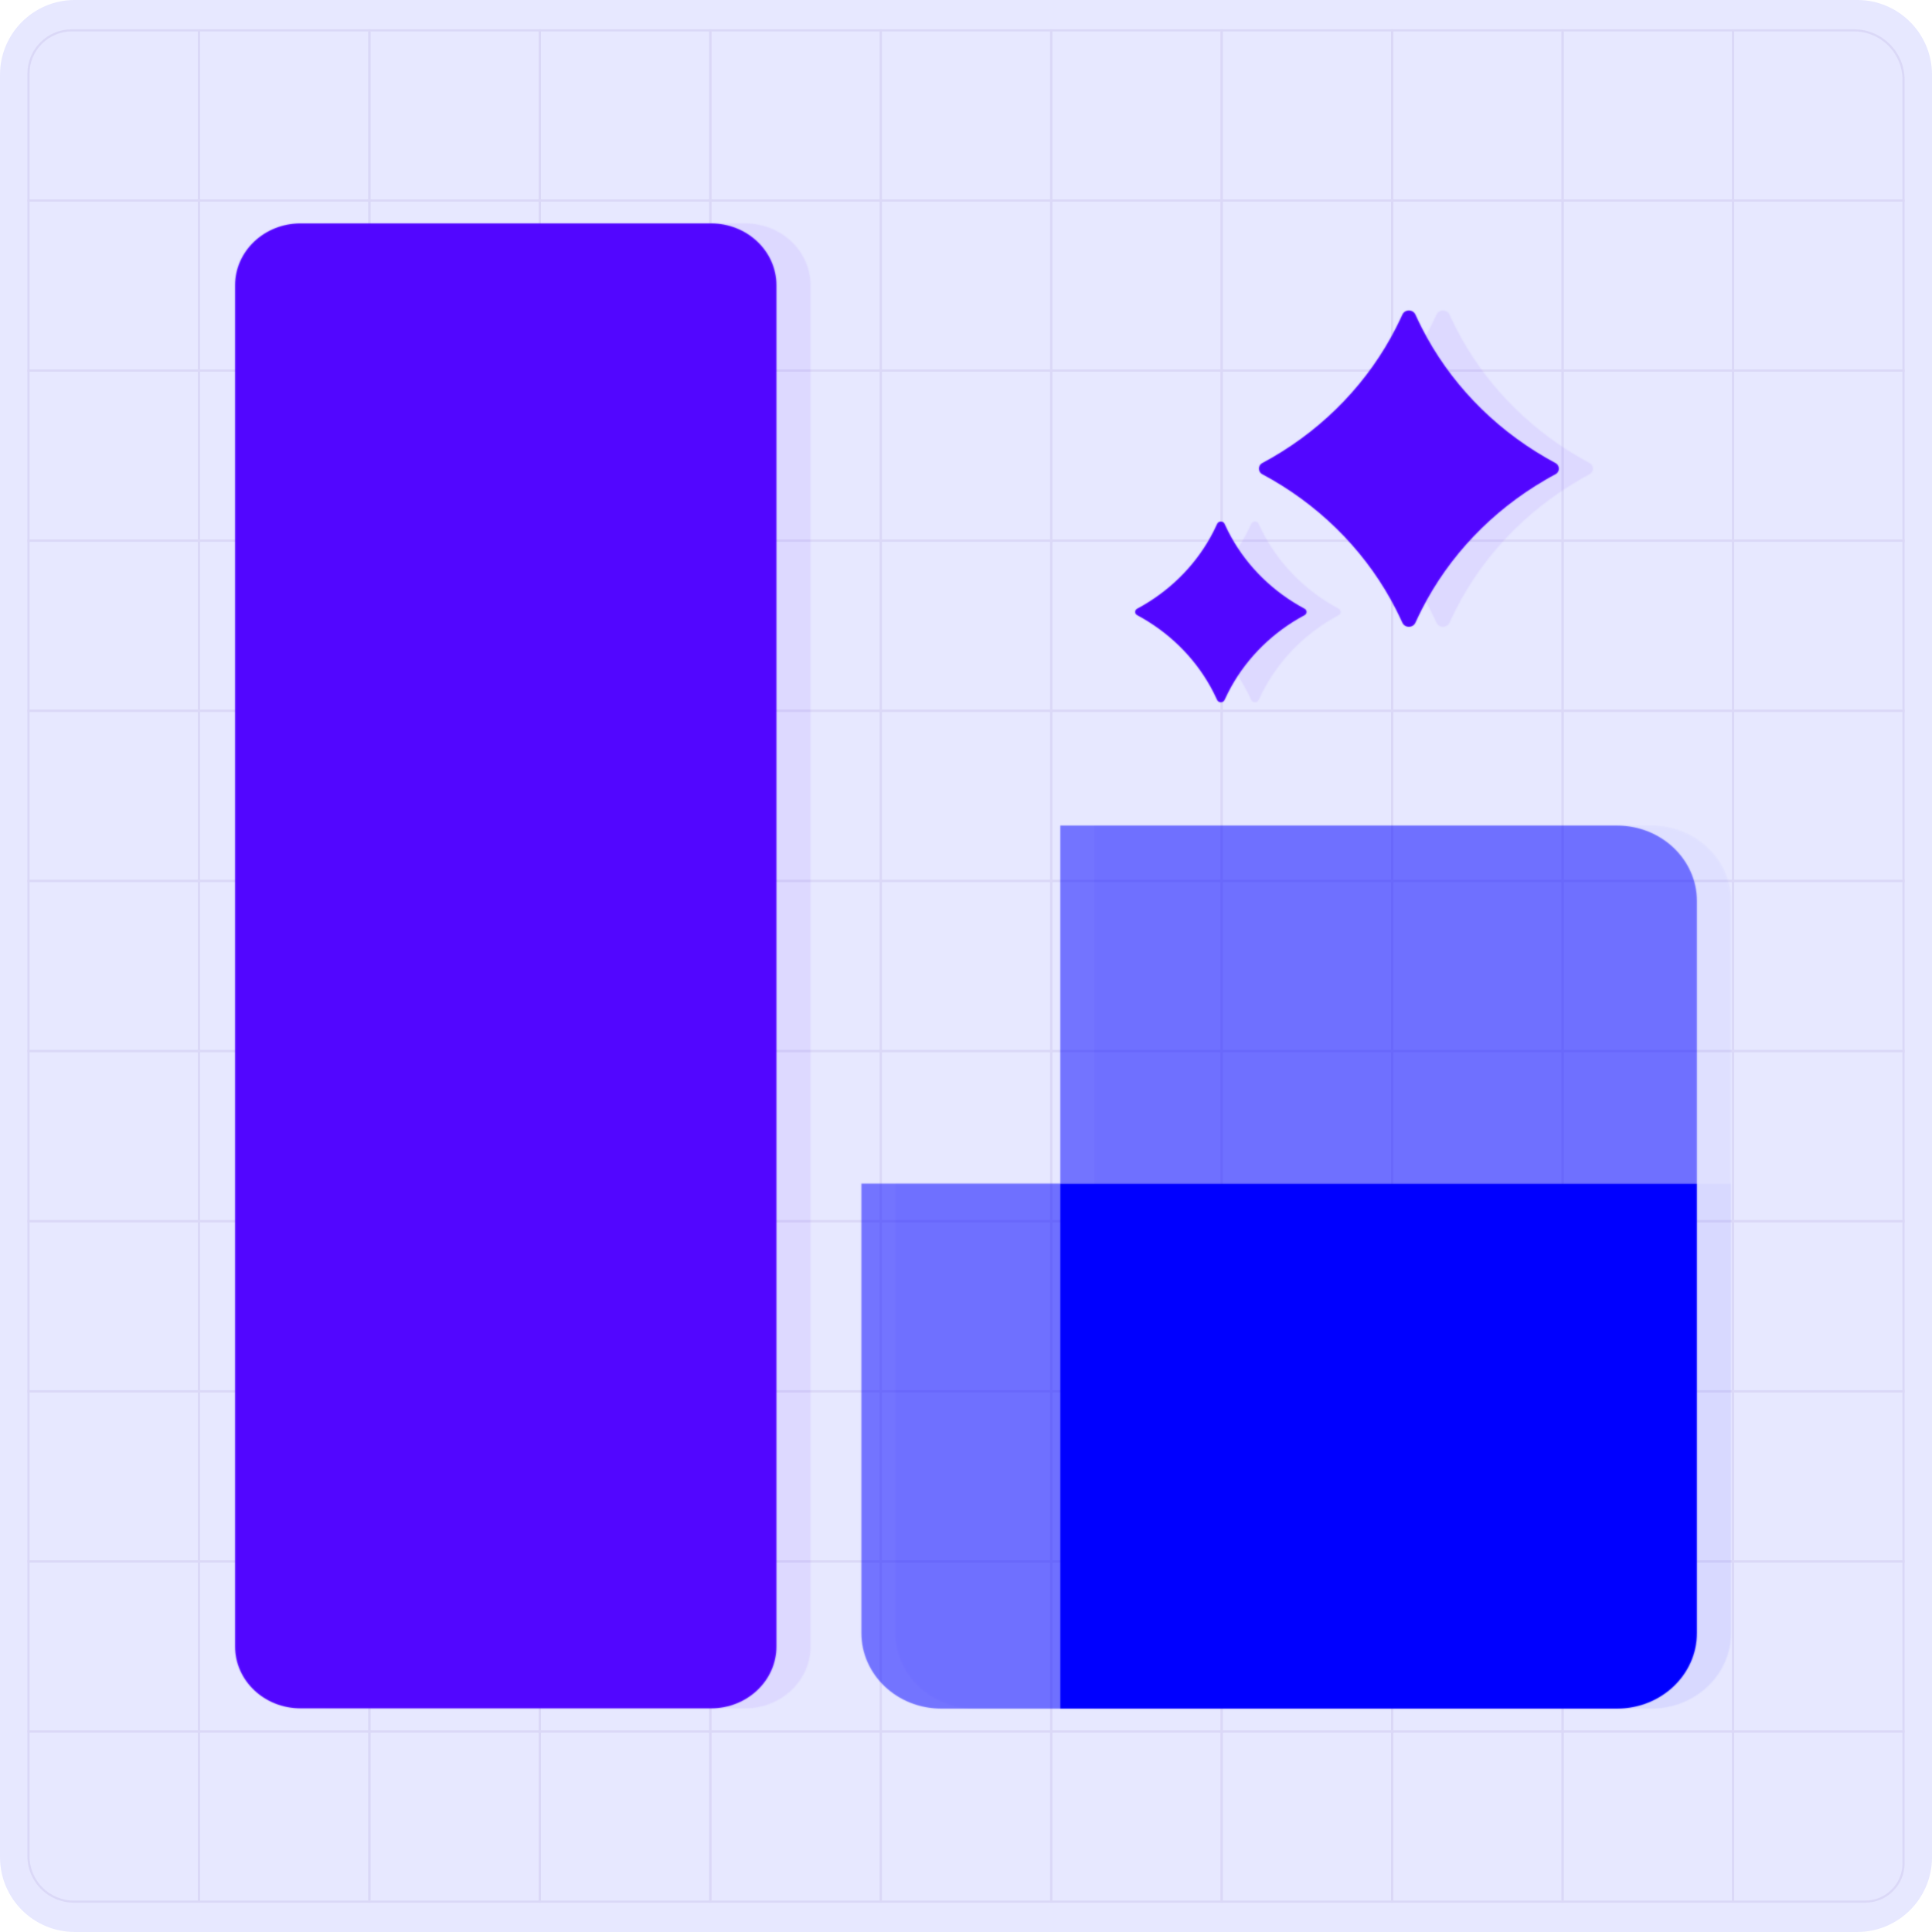
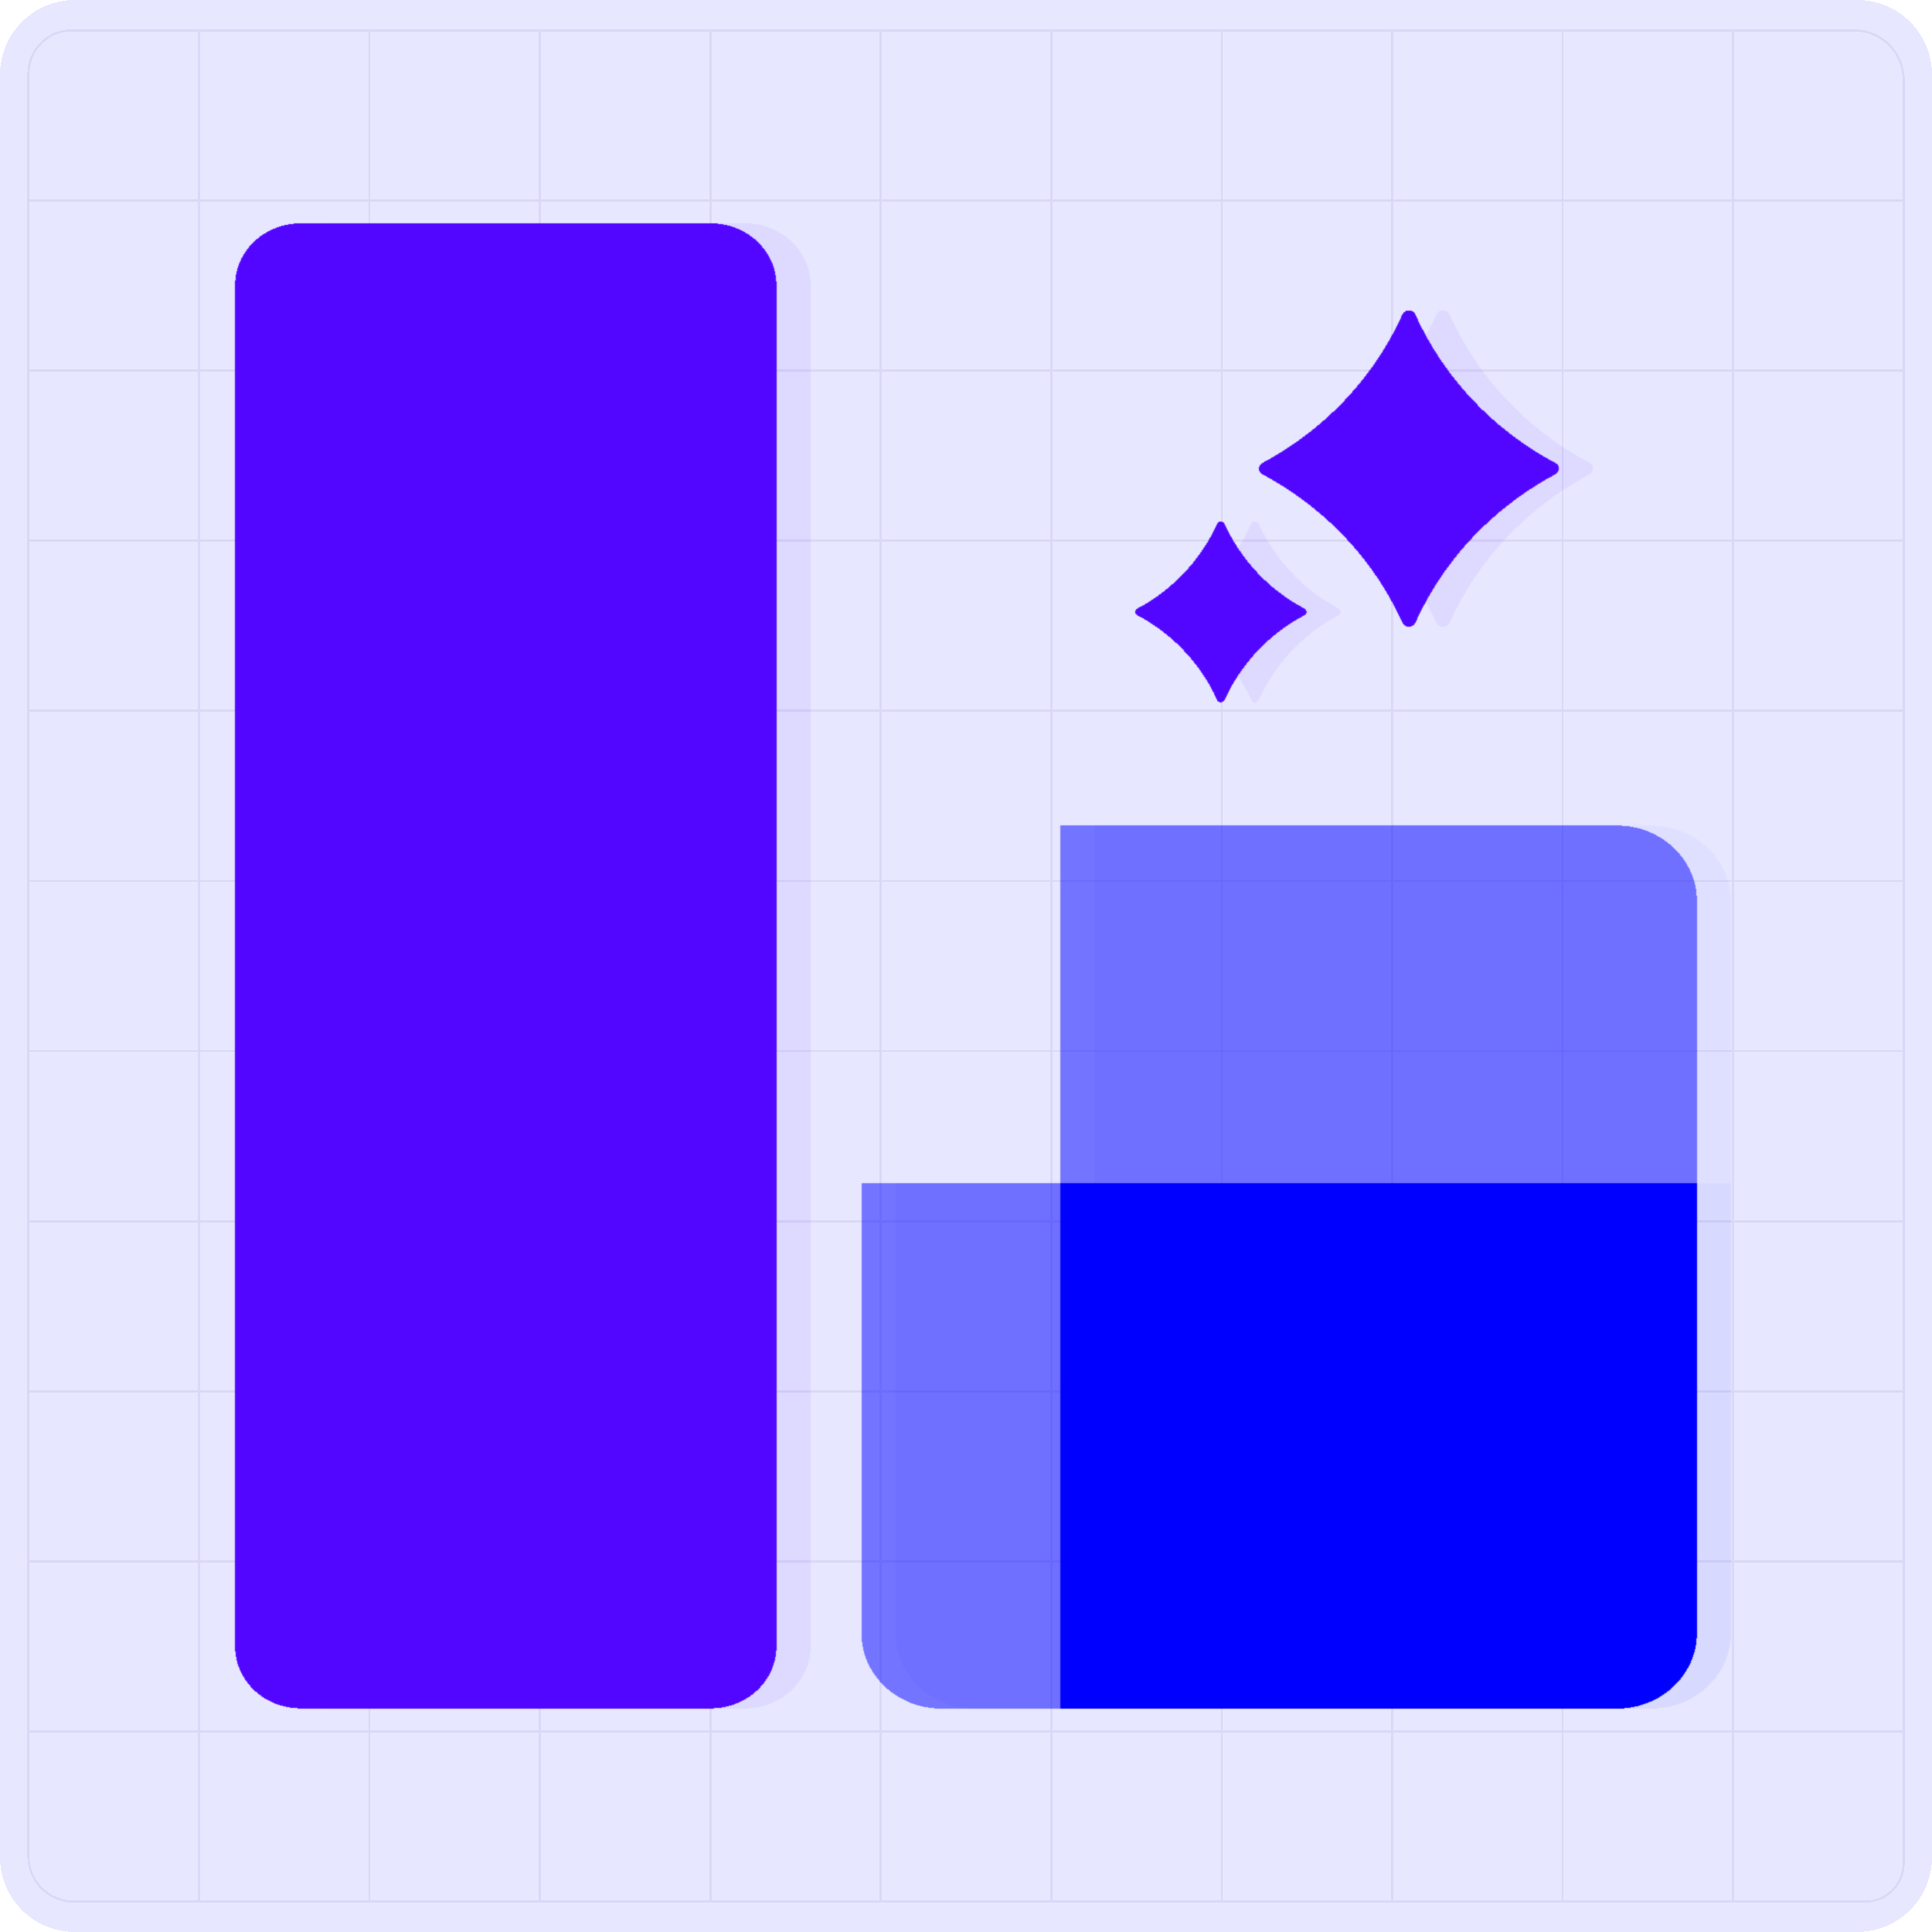
- <svg xmlns="http://www.w3.org/2000/svg" xmlns:xlink="http://www.w3.org/1999/xlink" width="228.518" height="228.518" viewBox="0 0 60.462 60.462" version="1.1" id="svg1" xml:space="preserve">
-   <defs id="defs1">
-     <pattern xlink:href="#Gingham" preserveAspectRatio="xMidYMid" id="pattern50" patternTransform="matrix(0.6164288,0,0,0.6725641,-5.545686,-7.98868)" />
-     <pattern patternUnits="userSpaceOnUse" width="100" height="100" id="Gingham" preserveAspectRatio="xMidYMid" patternTransform="scale(0.5,0.5)" style="fill:#0000ff">
-       <rect style="fill-opacity:0.5;stroke:none" id="rect3" width="50" height="50" x="50" y="0" />
-       <rect style="stroke:none" id="rect4" width="50" height="50" x="50" y="50" />
-       <rect style="fill-opacity:0.5;stroke:none" id="rect5" width="50" height="50" x="0" y="50" />
+ <svg xmlns="http://www.w3.org/2000/svg" xmlns:xlink="http://www.w3.org/1999/xlink" width="228.518" height="228.518" viewBox="0 0 60.462 60.462" shape-rendering="crispEdges">
+   <defs>
+     <filter id="prefix__b" x="-.001" y="-.001" width="1.002" height="1.002" color-interpolation-filters="sRGB">
+       <feGaussianBlur stdDeviation=".243" />
+     </filter>
+     <filter id="prefix__d" x="-.003" y="-.002" width="1.005" height="1.005" color-interpolation-filters="sRGB">
+       <feGaussianBlur stdDeviation=".026" />
+     </filter>
+     <filter id="prefix__e" x="-.001" y="-.001" width="1.003" height="1.003" color-interpolation-filters="sRGB">
+       <feGaussianBlur stdDeviation=".033" />
+     </filter>
+     <pattern xlink:href="#prefix__a" preserveAspectRatio="xMidYMid" id="prefix__f" patternTransform="matrix(.61643 0 0 .67256 -5.546 -7.989)" />
+     <pattern patternUnits="userSpaceOnUse" width="100" height="100" id="prefix__a" preserveAspectRatio="xMidYMid" patternTransform="scale(.5)" fill="#00f">
+       <path fill-opacity=".5" d="M50 0h50v50H50z" />
+       <path d="M50 50h50v50H50z" />
+       <path fill-opacity=".5" d="M0 50h50v50H0z" />
    </pattern>
-     <filter style="color-interpolation-filters:sRGB" id="filter10" x="-0.001" y="-0.001" width="1.002" height="1.002">
-       <feGaussianBlur stdDeviation="0.243" id="feGaussianBlur10" />
-     </filter>
-     <filter style="color-interpolation-filters:sRGB" id="filter14" x="-0.003" y="-0.002" width="1.005" height="1.005">
-       <feGaussianBlur stdDeviation="0.026" id="feGaussianBlur14" />
-     </filter>
-     <filter style="color-interpolation-filters:sRGB" id="filter15" x="-0.001" y="-0.001" width="1.003" height="1.003">
-       <feGaussianBlur stdDeviation="0.033" id="feGaussianBlur15" />
-     </filter>
  </defs>
-   <g id="layer1" transform="translate(-3.635588,-3.635666)">
-     <g id="g835" transform="matrix(0.8467939,0,0,0.80179,15.41532,20.11916)" style="stroke:#000000;stroke-opacity:1">
-       <rect style="display:inline;fill:#e7e8ff;fill-opacity:1;stroke:none;stroke-width:3.542;stroke-dasharray:none;stroke-opacity:1;paint-order:markers stroke fill" id="rect16" width="60.462" height="60.462" x="3.636" y="-65.079" ry="2.341" transform="matrix(1.180925,0,0,-1.247209,-18.20433,-26.31727)" />
-       <g style="opacity:0.083;mix-blend-mode:darken;stroke:#000000;stroke-opacity:1;filter:url(#filter10)" id="g7" transform="matrix(0.07874625,0,0,0.08299837,-12.85869,-19.37326)">
-         <g stroke-width="1" stroke="#4f269b" fill="none" id="g121">
-           <path width="80" height="80" x="0" y="0" id="rect1" d="M 20.345,0 H 80 V 80 H 0 V 20.345 A 20.345,20.345 135 0 1 20.345,0 Z" />
-           <rect width="80" height="80" x="80" y="0" id="rect2" />
-           <rect width="80" height="80" x="160" y="0" id="rect3-7" />
-           <rect width="80" height="80" x="240" y="0" id="rect4-9" />
-           <rect width="80" height="80" x="320" y="0" id="rect5-9" />
-           <rect width="80" height="80" x="400" y="0" id="rect6" />
-           <rect width="80" height="80" x="480" y="0" id="rect7" />
-           <rect width="80" height="80" x="560" y="0" id="rect8" />
-           <rect width="80" height="80" x="640" y="0" id="rect9" />
-           <rect width="80" height="80" x="720" y="0" id="rect10" />
-           <path width="80" height="80" x="800" y="0" id="rect11-6" d="m 800,0 h 56.745 A 23.255,23.255 45 0 1 880,23.255 V 80 h -80 z" />
-           <rect width="80" height="80" x="0" y="80" id="rect12-4" />
-           <rect width="80" height="80" x="80" y="80" id="rect13" />
-           <rect width="80" height="80" x="160" y="80" id="rect14" />
-           <rect width="80" height="80" x="240" y="80" id="rect15" />
-           <rect width="80" height="80" x="320" y="80" id="rect16-4" />
-           <rect width="80" height="80" x="400" y="80" id="rect17" />
-           <rect width="80" height="80" x="480" y="80" id="rect18" />
-           <rect width="80" height="80" x="560" y="80" id="rect19" />
-           <rect width="80" height="80" x="640" y="80" id="rect20" />
-           <rect width="80" height="80" x="720" y="80" id="rect21" />
-           <rect width="80" height="80" x="800" y="80" id="rect22" />
-           <rect width="80" height="80" x="0" y="160" id="rect23" />
-           <rect width="80" height="80" x="80" y="160" id="rect24" />
-           <rect width="80" height="80" x="160" y="160" id="rect25" />
-           <rect width="80" height="80" x="240" y="160" id="rect26" />
-           <rect width="80" height="80" x="320" y="160" id="rect27" />
-           <rect width="80" height="80" x="400" y="160" id="rect28" />
-           <rect width="80" height="80" x="480" y="160" id="rect29" />
-           <rect width="80" height="80" x="560" y="160" id="rect30" />
-           <rect width="80" height="80" x="640" y="160" id="rect31" />
-           <rect width="80" height="80" x="720" y="160" id="rect32" />
-           <rect width="80" height="80" x="800" y="160" id="rect33" />
-           <rect width="80" height="80" x="0" y="240" id="rect34" />
-           <rect width="80" height="80" x="80" y="240" id="rect35" />
-           <rect width="80" height="80" x="160" y="240" id="rect36" />
-           <rect width="80" height="80" x="240" y="240" id="rect37" />
-           <rect width="80" height="80" x="320" y="240" id="rect38" />
-           <rect width="80" height="80" x="400" y="240" id="rect39" />
-           <rect width="80" height="80" x="480" y="240" id="rect40" />
-           <rect width="80" height="80" x="560" y="240" id="rect41" />
-           <rect width="80" height="80" x="640" y="240" id="rect42" />
-           <rect width="80" height="80" x="720" y="240" id="rect43" />
-           <rect width="80" height="80" x="800" y="240" id="rect44" />
-           <rect width="80" height="80" x="0" y="320" id="rect45" />
-           <rect width="80" height="80" x="80" y="320" id="rect46" />
-           <rect width="80" height="80" x="160" y="320" id="rect47" />
-           <rect width="80" height="80" x="240" y="320" id="rect48" />
-           <rect width="80" height="80" x="320" y="320" id="rect49" />
-           <rect width="80" height="80" x="400" y="320" id="rect50" />
-           <rect width="80" height="80" x="480" y="320" id="rect51" />
-           <rect width="80" height="80" x="560" y="320" id="rect52" />
-           <rect width="80" height="80" x="640" y="320" id="rect53" />
-           <rect width="80" height="80" x="720" y="320" id="rect54" />
-           <rect width="80" height="80" x="800" y="320" id="rect55" />
-           <rect width="80" height="80" x="0" y="400" id="rect56" />
-           <rect width="80" height="80" x="80" y="400" id="rect57" />
-           <rect width="80" height="80" x="160" y="400" id="rect58" />
-           <rect width="80" height="80" x="240" y="400" id="rect59" />
-           <rect width="80" height="80" x="320" y="400" id="rect60" />
-           <rect width="80" height="80" x="400" y="400" id="rect61" />
-           <rect width="80" height="80" x="480" y="400" id="rect62" />
-           <rect width="80" height="80" x="560" y="400" id="rect63" />
-           <rect width="80" height="80" x="640" y="400" id="rect64" />
-           <rect width="80" height="80" x="720" y="400" id="rect65" />
-           <rect width="80" height="80" x="800" y="400" id="rect66" />
-           <rect width="80" height="80" x="0" y="480" id="rect67" />
-           <rect width="80" height="80" x="80" y="480" id="rect68" />
-           <rect width="80" height="80" x="160" y="480" id="rect69" />
-           <rect width="80" height="80" x="240" y="480" id="rect70" />
-           <rect width="80" height="80" x="320" y="480" id="rect71" />
-           <rect width="80" height="80" x="400" y="480" id="rect72" />
-           <rect width="80" height="80" x="480" y="480" id="rect73" />
-           <rect width="80" height="80" x="560" y="480" id="rect74" />
-           <rect width="80" height="80" x="640" y="480" id="rect75" />
-           <rect width="80" height="80" x="720" y="480" id="rect76" />
-           <rect width="80" height="80" x="800" y="480" id="rect77" />
-           <rect width="80" height="80" x="0" y="560" id="rect78" />
-           <rect width="80" height="80" x="80" y="560" id="rect79" />
-           <rect width="80" height="80" x="160" y="560" id="rect80" />
-           <rect width="80" height="80" x="240" y="560" id="rect81" />
-           <rect width="80" height="80" x="320" y="560" id="rect82" />
-           <rect width="80" height="80" x="400" y="560" id="rect83" />
-           <rect width="80" height="80" x="480" y="560" id="rect84" />
-           <rect width="80" height="80" x="560" y="560" id="rect85" />
-           <rect width="80" height="80" x="640" y="560" id="rect86" />
-           <rect width="80" height="80" x="720" y="560" id="rect87" />
-           <rect width="80" height="80" x="800" y="560" id="rect88" />
-           <rect width="80" height="80" x="0" y="640" id="rect89" />
-           <rect width="80" height="80" x="80" y="640" id="rect90" />
-           <rect width="80" height="80" x="160" y="640" id="rect91" />
-           <rect width="80" height="80" x="240" y="640" id="rect92" />
-           <rect width="80" height="80" x="320" y="640" id="rect93" />
-           <rect width="80" height="80" x="400" y="640" id="rect94" />
-           <rect width="80" height="80" x="480" y="640" id="rect95" />
-           <rect width="80" height="80" x="560" y="640" id="rect96" />
-           <rect width="80" height="80" x="640" y="640" id="rect97" />
-           <rect width="80" height="80" x="720" y="640" id="rect98" />
-           <rect width="80" height="80" x="800" y="640" id="rect99" />
-           <rect width="80" height="80" x="0" y="720" id="rect100" />
-           <rect width="80" height="80" x="80" y="720" id="rect101" />
-           <rect width="80" height="80" x="160" y="720" id="rect102" />
-           <rect width="80" height="80" x="240" y="720" id="rect103" />
-           <rect width="80" height="80" x="320" y="720" id="rect104" />
-           <rect width="80" height="80" x="400" y="720" id="rect105" />
-           <rect width="80" height="80" x="480" y="720" id="rect106" />
-           <rect width="80" height="80" x="560" y="720" id="rect107" />
-           <rect width="80" height="80" x="640" y="720" id="rect108" />
-           <rect width="80" height="80" x="720" y="720" id="rect109" />
-           <rect width="80" height="80" x="800" y="720" id="rect110" />
-           <path width="80" height="80" x="0" y="800" id="rect111" d="m 0,800 h 80 v 80 H 21.372 A 21.372,21.372 45 0 1 0,858.628 Z" />
-           <rect width="80" height="80" x="80" y="800" id="rect112" />
-           <rect width="80" height="80" x="160" y="800" id="rect113" />
-           <rect width="80" height="80" x="240" y="800" id="rect114" />
-           <rect width="80" height="80" x="320" y="800" id="rect115" />
-           <rect width="80" height="80" x="400" y="800" id="rect116" />
-           <rect width="80" height="80" x="480" y="800" id="rect117" />
-           <rect width="80" height="80" x="560" y="800" id="rect118" />
-           <rect width="80" height="80" x="640" y="800" id="rect119" />
-           <rect width="80" height="80" x="720" y="800" id="rect120" />
-           <path width="80" height="80" x="800" y="800" id="rect121" d="m 800,800 h 80 v 62 A 18,18 135 0 1 862,880 H 800 Z" />
-         </g>
+   <g transform="matrix(.8468 0 0 .80179 11.78 16.483)" stroke="#000">
+     <rect width="60.462" height="60.462" x="3.636" y="-65.079" ry="2.341" transform="matrix(1.18092 0 0 -1.2472 -18.204 -26.317)" fill="#e7e8ff" paint-order="markers stroke fill" stroke="none" />
+     <g style="mix-blend-mode:darken" transform="matrix(.07875 0 0 .083 -12.859 -19.373)" opacity=".083" filter="url(#prefix__b)">
+       <g stroke="#4f269b" fill="none">
+         <path d="M20.345 0H80v80H0V20.345A20.345 20.345 135 0120.345 0zM80 0h80v80H80zM160 0h80v80h-80zM240 0h80v80h-80zM320 0h80v80h-80zM400 0h80v80h-80zM480 0h80v80h-80zM560 0h80v80h-80zM640 0h80v80h-80zM720 0h80v80h-80zM800 0h56.745A23.255 23.255 45 01880 23.255V80h-80zM0 80h80v80H0zM80 80h80v80H80zM160 80h80v80h-80zM240 80h80v80h-80zM320 80h80v80h-80zM400 80h80v80h-80zM480 80h80v80h-80zM560 80h80v80h-80zM640 80h80v80h-80zM720 80h80v80h-80zM800 80h80v80h-80zM0 160h80v80H0zM80 160h80v80H80zM160 160h80v80h-80zM240 160h80v80h-80zM320 160h80v80h-80zM400 160h80v80h-80zM480 160h80v80h-80zM560 160h80v80h-80zM640 160h80v80h-80zM720 160h80v80h-80zM800 160h80v80h-80zM0 240h80v80H0zM80 240h80v80H80zM160 240h80v80h-80zM240 240h80v80h-80zM320 240h80v80h-80zM400 240h80v80h-80zM480 240h80v80h-80zM560 240h80v80h-80zM640 240h80v80h-80zM720 240h80v80h-80zM800 240h80v80h-80zM0 320h80v80H0zM80 320h80v80H80zM160 320h80v80h-80zM240 320h80v80h-80zM320 320h80v80h-80zM400 320h80v80h-80zM480 320h80v80h-80zM560 320h80v80h-80zM640 320h80v80h-80zM720 320h80v80h-80zM800 320h80v80h-80zM0 400h80v80H0zM80 400h80v80H80zM160 400h80v80h-80zM240 400h80v80h-80zM320 400h80v80h-80zM400 400h80v80h-80zM480 400h80v80h-80zM560 400h80v80h-80zM640 400h80v80h-80zM720 400h80v80h-80zM800 400h80v80h-80zM0 480h80v80H0zM80 480h80v80H80zM160 480h80v80h-80zM240 480h80v80h-80zM320 480h80v80h-80zM400 480h80v80h-80zM480 480h80v80h-80zM560 480h80v80h-80zM640 480h80v80h-80zM720 480h80v80h-80zM800 480h80v80h-80zM0 560h80v80H0zM80 560h80v80H80zM160 560h80v80h-80zM240 560h80v80h-80zM320 560h80v80h-80zM400 560h80v80h-80zM480 560h80v80h-80zM560 560h80v80h-80zM640 560h80v80h-80zM720 560h80v80h-80zM800 560h80v80h-80zM0 640h80v80H0zM80 640h80v80H80zM160 640h80v80h-80zM240 640h80v80h-80zM320 640h80v80h-80zM400 640h80v80h-80zM480 640h80v80h-80zM560 640h80v80h-80zM640 640h80v80h-80zM720 640h80v80h-80zM800 640h80v80h-80zM0 720h80v80H0zM80 720h80v80H80zM160 720h80v80h-80zM240 720h80v80h-80zM320 720h80v80h-80zM400 720h80v80h-80zM480 720h80v80h-80zM560 720h80v80h-80zM640 720h80v80h-80zM720 720h80v80h-80zM800 720h80v80h-80zM0 800h80v80H21.372A21.372 21.372 45 010 858.628zM80 800h80v80H80zM160 800h80v80h-80zM240 800h80v80h-80zM320 800h80v80h-80zM400 800h80v80h-80zM480 800h80v80h-80zM560 800h80v80h-80zM640 800h80v80h-80zM720 800h80v80h-80zM800 800h80v62a18 18 135 01-18 18h-62z" />
      </g>
-       <use x="0" y="0" xlink:href="#g14" id="use14" transform="translate(1.259891)" style="opacity:0.067;stroke:#000000;stroke-opacity:1;filter:url(#filter14)" />
-       <g id="g14" style="filter:url(#filter15)">
-         <rect style="opacity:1;fill:#5206ff;fill-opacity:1;stroke:none;stroke-width:0;stroke-dasharray:none;stroke-opacity:1;paint-order:markers stroke fill" id="rect11" width="20.007" height="57.959" x="-5.223" y="-11.838" ry="2.415" />
-         <rect style="opacity:1;fill:url(#pattern50);fill-opacity:1;stroke:none;stroke-width:5.518;stroke-dasharray:none;stroke-opacity:1;paint-order:markers stroke fill" id="rect12" width="30.878" height="34.466" x="17.924" y="11.665" ry="2.949" />
-         <g style="fill:#000000" id="g1" transform="matrix(0.7534726,0,0,0.7953003,26.53444,-10.45389)">
-           <g id="SVGRepo_bgCarrier" stroke-width="0" />
-           <g id="SVGRepo_tracerCarrier" stroke-linecap="round" stroke-linejoin="round" />
-           <g id="SVGRepo_iconCarrier">
-             <g id="页面-1" stroke="none" stroke-width="1" fill="none" fill-rule="evenodd">
-               <g id="Weather" transform="translate(-816,-48)" fill-rule="nonzero">
-                 <g id="sparkles_fill" transform="translate(816,48)">
-                   <path d="M 24,0 V 24 H 0 V 0 Z m -11.407,23.258 -0.012,0.002 -0.071,0.036 -0.019,0.004 v 0 l -0.015,-0.004 -0.071,-0.036 c -0.01,-0.003 -0.019,-4.89e-4 -0.024,0.005 l -0.004,0.011 -0.017,0.427 0.005,0.02 0.011,0.012 0.104,0.074 0.015,0.004 v 0 l 0.012,-0.004 0.104,-0.074 0.013,-0.016 v 0 l 0.003,-0.017 -0.017,-0.427 c -0.002,-0.01 -0.009,-0.017 -0.016,-0.018 z m 0.265,-0.113 -0.014,0.002 -0.185,0.092 -0.01,0.01 v 0 l -0.003,0.011 0.018,0.43 0.005,0.013 v 0 l 0.009,0.007 0.201,0.093 c 0.012,0.004 0.023,-2.52e-4 0.028,-0.008 l 0.004,-0.014 -0.034,-0.615 c -0.002,-0.012 -0.01,-0.02 -0.019,-0.021 z m -0.715,0.002 c -0.01,-0.005 -0.021,-0.002 -0.027,0.005 l -0.006,0.014 -0.034,0.615 c -6.39e-4,0.011 0.007,0.021 0.017,0.023 l 0.016,-0.001 0.201,-0.093 0.009,-0.008 v 0 l 0.004,-0.012 0.018,-0.43 -0.003,-0.013 v 0 l -0.009,-0.009 z" id="MingCute" fill-rule="nonzero" />
-                   <path d="m 6.385,13.004 0.179,0.372 v 0 c 0.764,1.505 1.969,2.768 3.468,3.638 l 0.278,0.155 v 0 c 0.129,0.069 0.129,0.246 0,0.316 -0.094,0.05 -0.187,0.102 -0.278,0.155 -1.499,0.87 -2.703,2.133 -3.468,3.638 l -0.179,0.371 v 0 c -0.07,0.15 -0.294,0.15 -0.364,0 l -0.179,-0.371 v 0 c -0.764,-1.505 -1.969,-2.768 -3.468,-3.638 -0.092,-0.053 -0.184,-0.105 -0.278,-0.155 -0.129,-0.069 -0.129,-0.246 0,-0.316 l 0.278,-0.155 v 0 C 3.875,16.143 5.079,14.88 5.843,13.375 l 0.179,-0.372 v 0 c 0.07,-0.15 0.294,-0.15 0.364,0 z M 15.744,2.73 c 0.102,0.218 0.204,0.436 0.313,0.65 1.338,2.633 3.445,4.844 6.069,6.367 0.16,0.093 0.323,0.184 0.487,0.272 0.226,0.121 0.226,0.431 0,0.552 -0.164,0.088 -0.327,0.178 -0.487,0.272 -2.624,1.523 -4.731,3.733 -6.069,6.367 -0.109,0.215 -0.211,0.432 -0.313,0.65 -0.123,0.262 -0.514,0.262 -0.636,0 C 15.006,17.641 14.904,17.424 14.795,17.209 13.457,14.576 11.35,12.365 8.726,10.842 8.566,10.749 8.403,10.659 8.239,10.571 8.013,10.45 8.013,10.139 8.239,10.018 8.403,9.93 8.566,9.84 8.726,9.747 11.35,8.224 13.457,6.013 14.795,3.38 c 0.109,-0.214 0.211,-0.432 0.313,-0.65 0.123,-0.262 0.514,-0.262 0.636,0 z" id="形状" fill="#09244b" style="fill:#5206ff;fill-opacity:1;stroke-width:1.025" />
-                 </g>
-               </g>
-             </g>
-           </g>
+     </g>
+     <use xlink:href="#prefix__c" transform="translate(1.26)" opacity=".067" filter="url(#prefix__d)" />
+     <g id="prefix__c" filter="url(#prefix__e)">
+       <rect width="20.007" height="57.959" x="-5.223" y="-11.838" ry="2.415" fill="#5206ff" stroke="none" stroke-width="0" paint-order="markers stroke fill" />
+       <rect width="30.878" height="34.466" x="17.924" y="11.665" ry="2.949" fill="url(#prefix__f)" stroke="none" stroke-width="5.518" paint-order="markers stroke fill" />
+       <g transform="matrix(.75347 0 0 .7953 26.534 -10.454)">
+         <g fill-rule="nonzero" stroke="none" fill="none">
+           <path d="M24 0v24H0V0zM12.593 23.258l-.011.002-.071.035-.02.004-.014-.004-.071-.035c-.01-.004-.019 0-.024.005l-.004.01-.017.428.005.02.011.013.104.074.014.004.012-.004.104-.074.012-.016.004-.017-.017-.427c-.002-.01-.009-.017-.016-.018zm.265-.113l-.013.002-.185.093-.01.01-.003.011.018.43.005.012.008.007.201.093c.012.004.023 0 .029-.008l.004-.014-.034-.614c-.003-.012-.01-.02-.02-.022zm-.715.002a.023.023 0 00-.027.006l-.006.014-.034.614c0 .012.007.02.017.024l.015-.002.201-.092.01-.009.004-.011.017-.43-.003-.013-.01-.008z" />
+           <path d="M6.385 13.004l.179.371a8.865 8.865 0 003.468 3.638l.278.155c.13.07.13.247 0 .316a8.864 8.864 0 00-3.746 3.793l-.179.372c-.07.15-.293.15-.363 0l-.179-.371a8.864 8.864 0 00-3.746-3.794.177.177 0 010-.316l.278-.155a8.865 8.865 0 003.468-3.638l.179-.371c.07-.15.293-.15.363 0zM15.744 2.73c.101.218.203.435.312.65 1.338 2.633 3.445 4.844 6.069 6.367.16.093.323.183.487.271a.31.31 0 010 .553c-.164.088-.327.178-.487.272-2.624 1.522-4.731 3.733-6.069 6.366-.109.215-.21.432-.312.65-.123.262-.514.262-.637 0a21.53 21.53 0 00-.312-.65c-1.338-2.633-3.445-4.844-6.069-6.367a16.22 16.22 0 00-.487-.271.31.31 0 010-.553c.164-.088.327-.178.487-.271 2.624-1.523 4.731-3.734 6.069-6.367a21.7 21.7 0 00.312-.65c.123-.262.514-.262.637 0z" fill="#5206ff" stroke-width="1.025" />
        </g>
      </g>
    </g>
  </g>
</svg>
